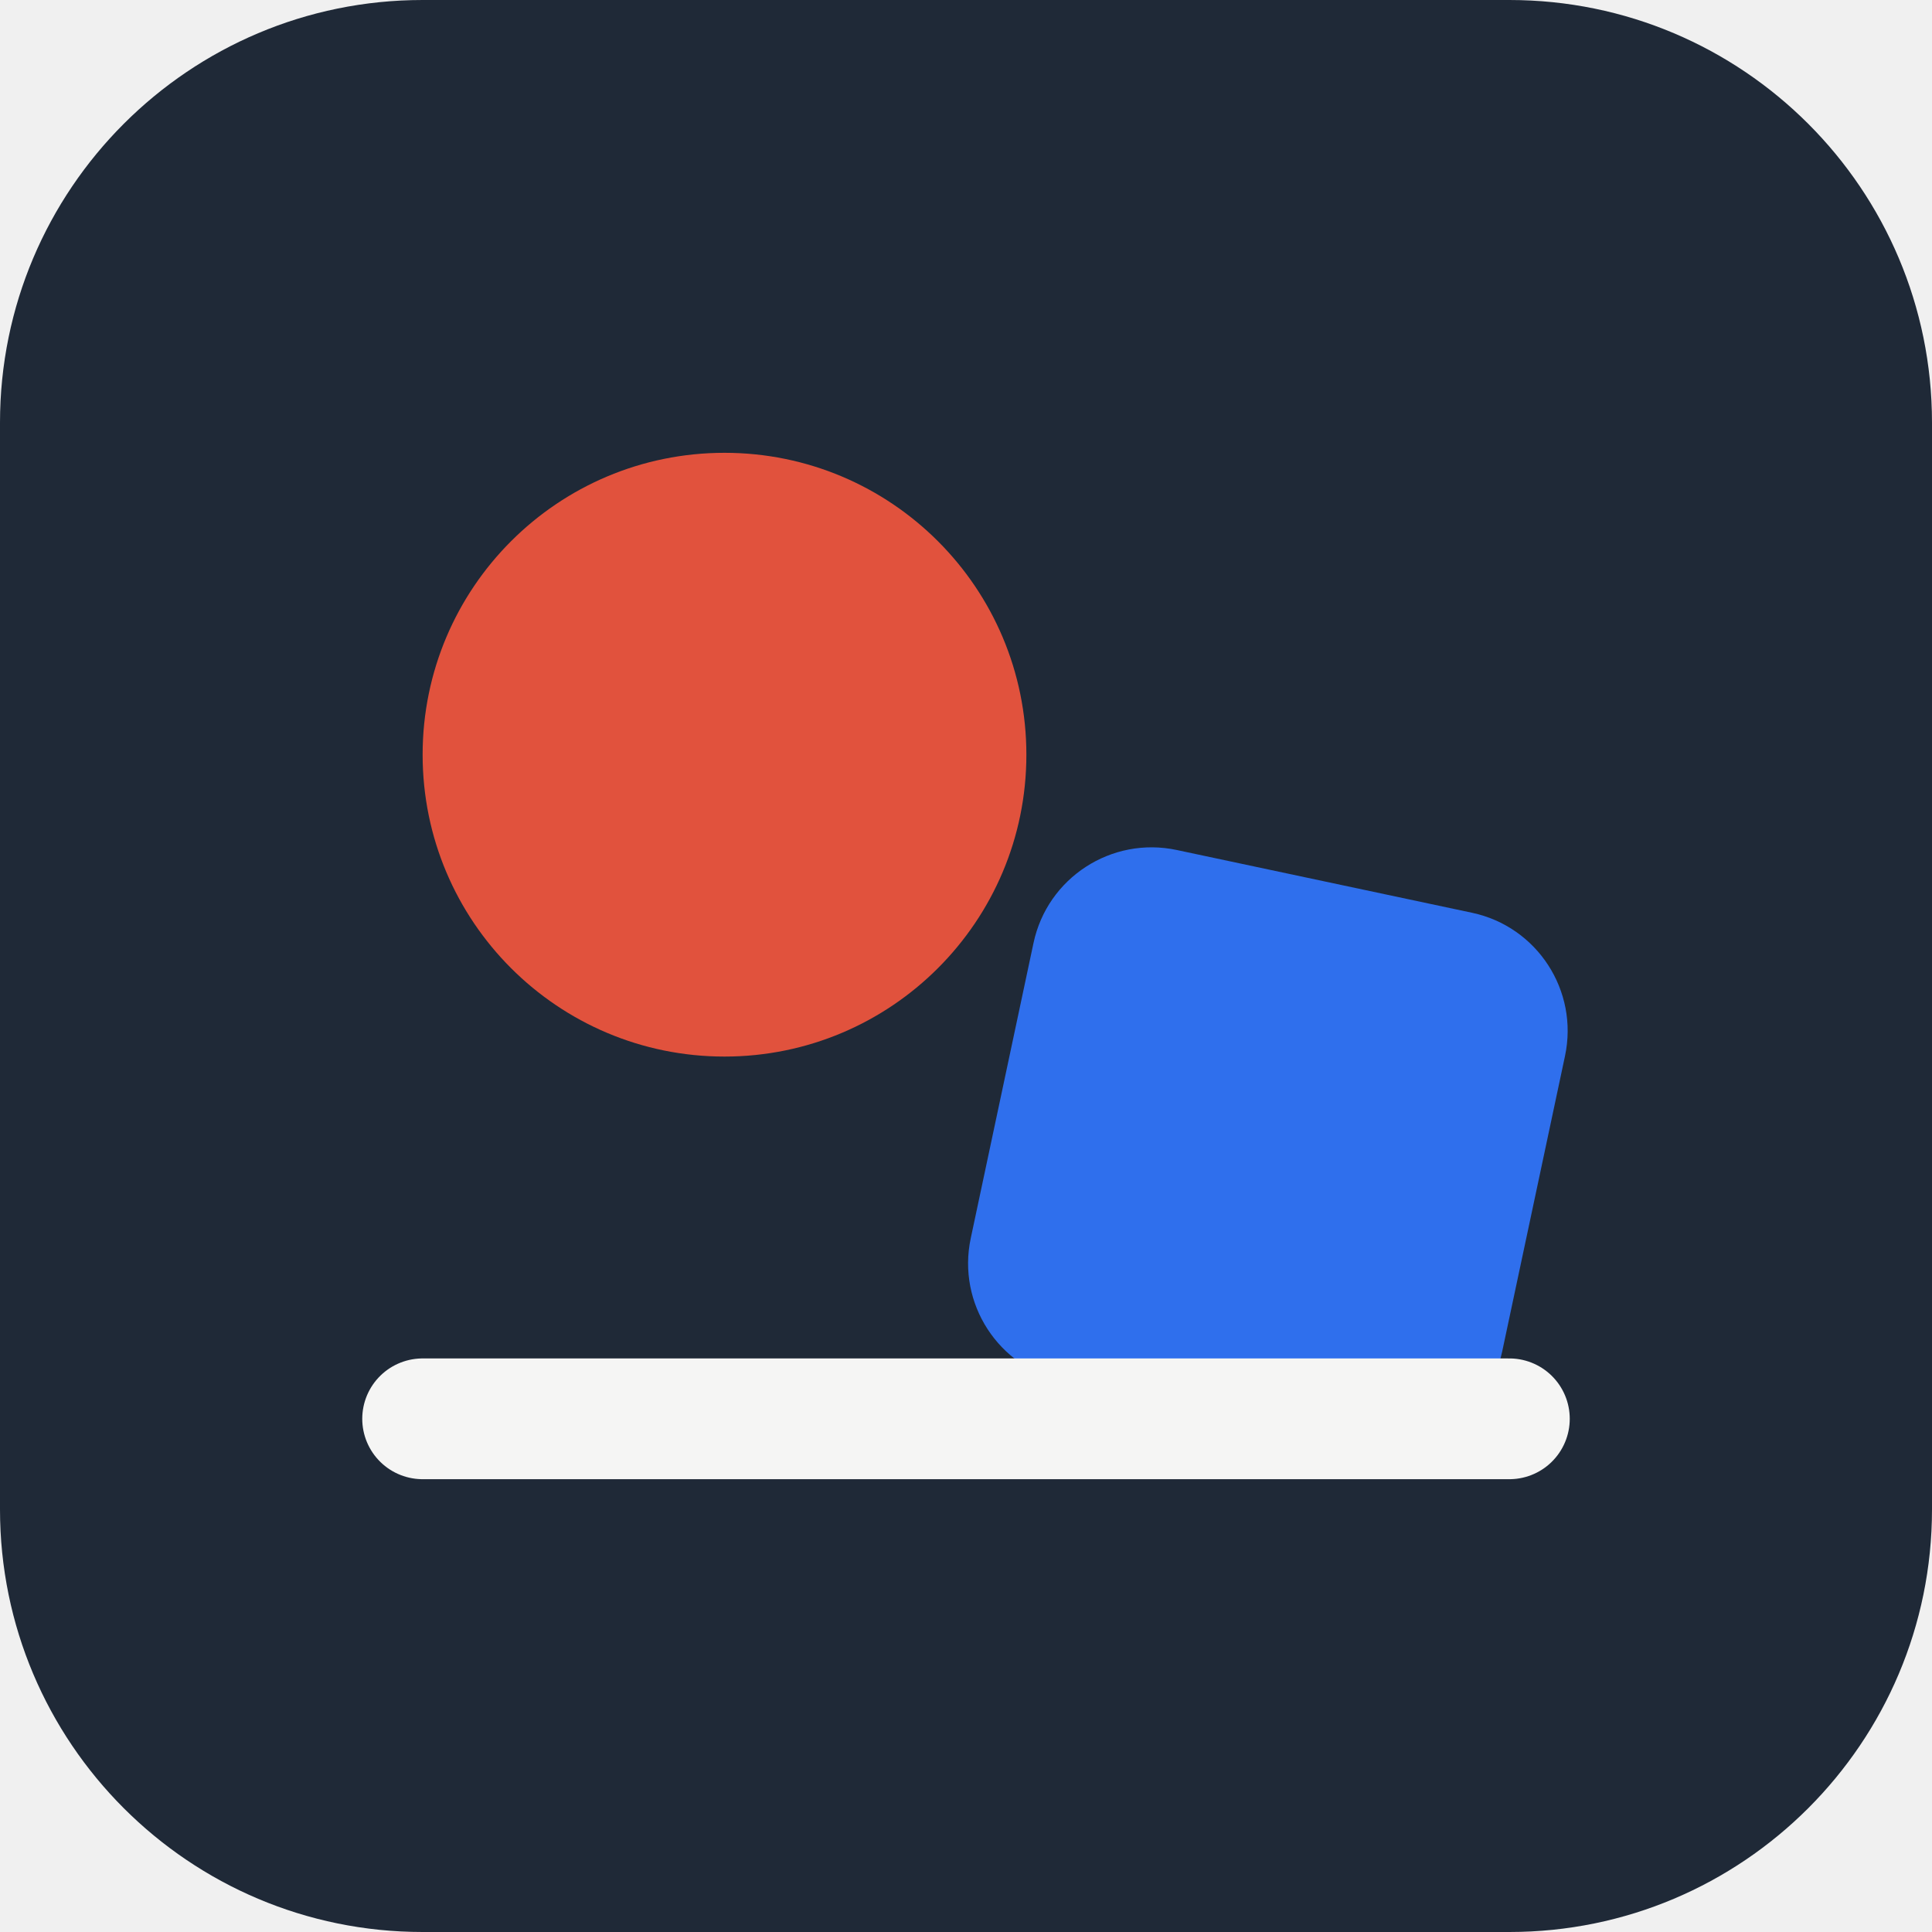
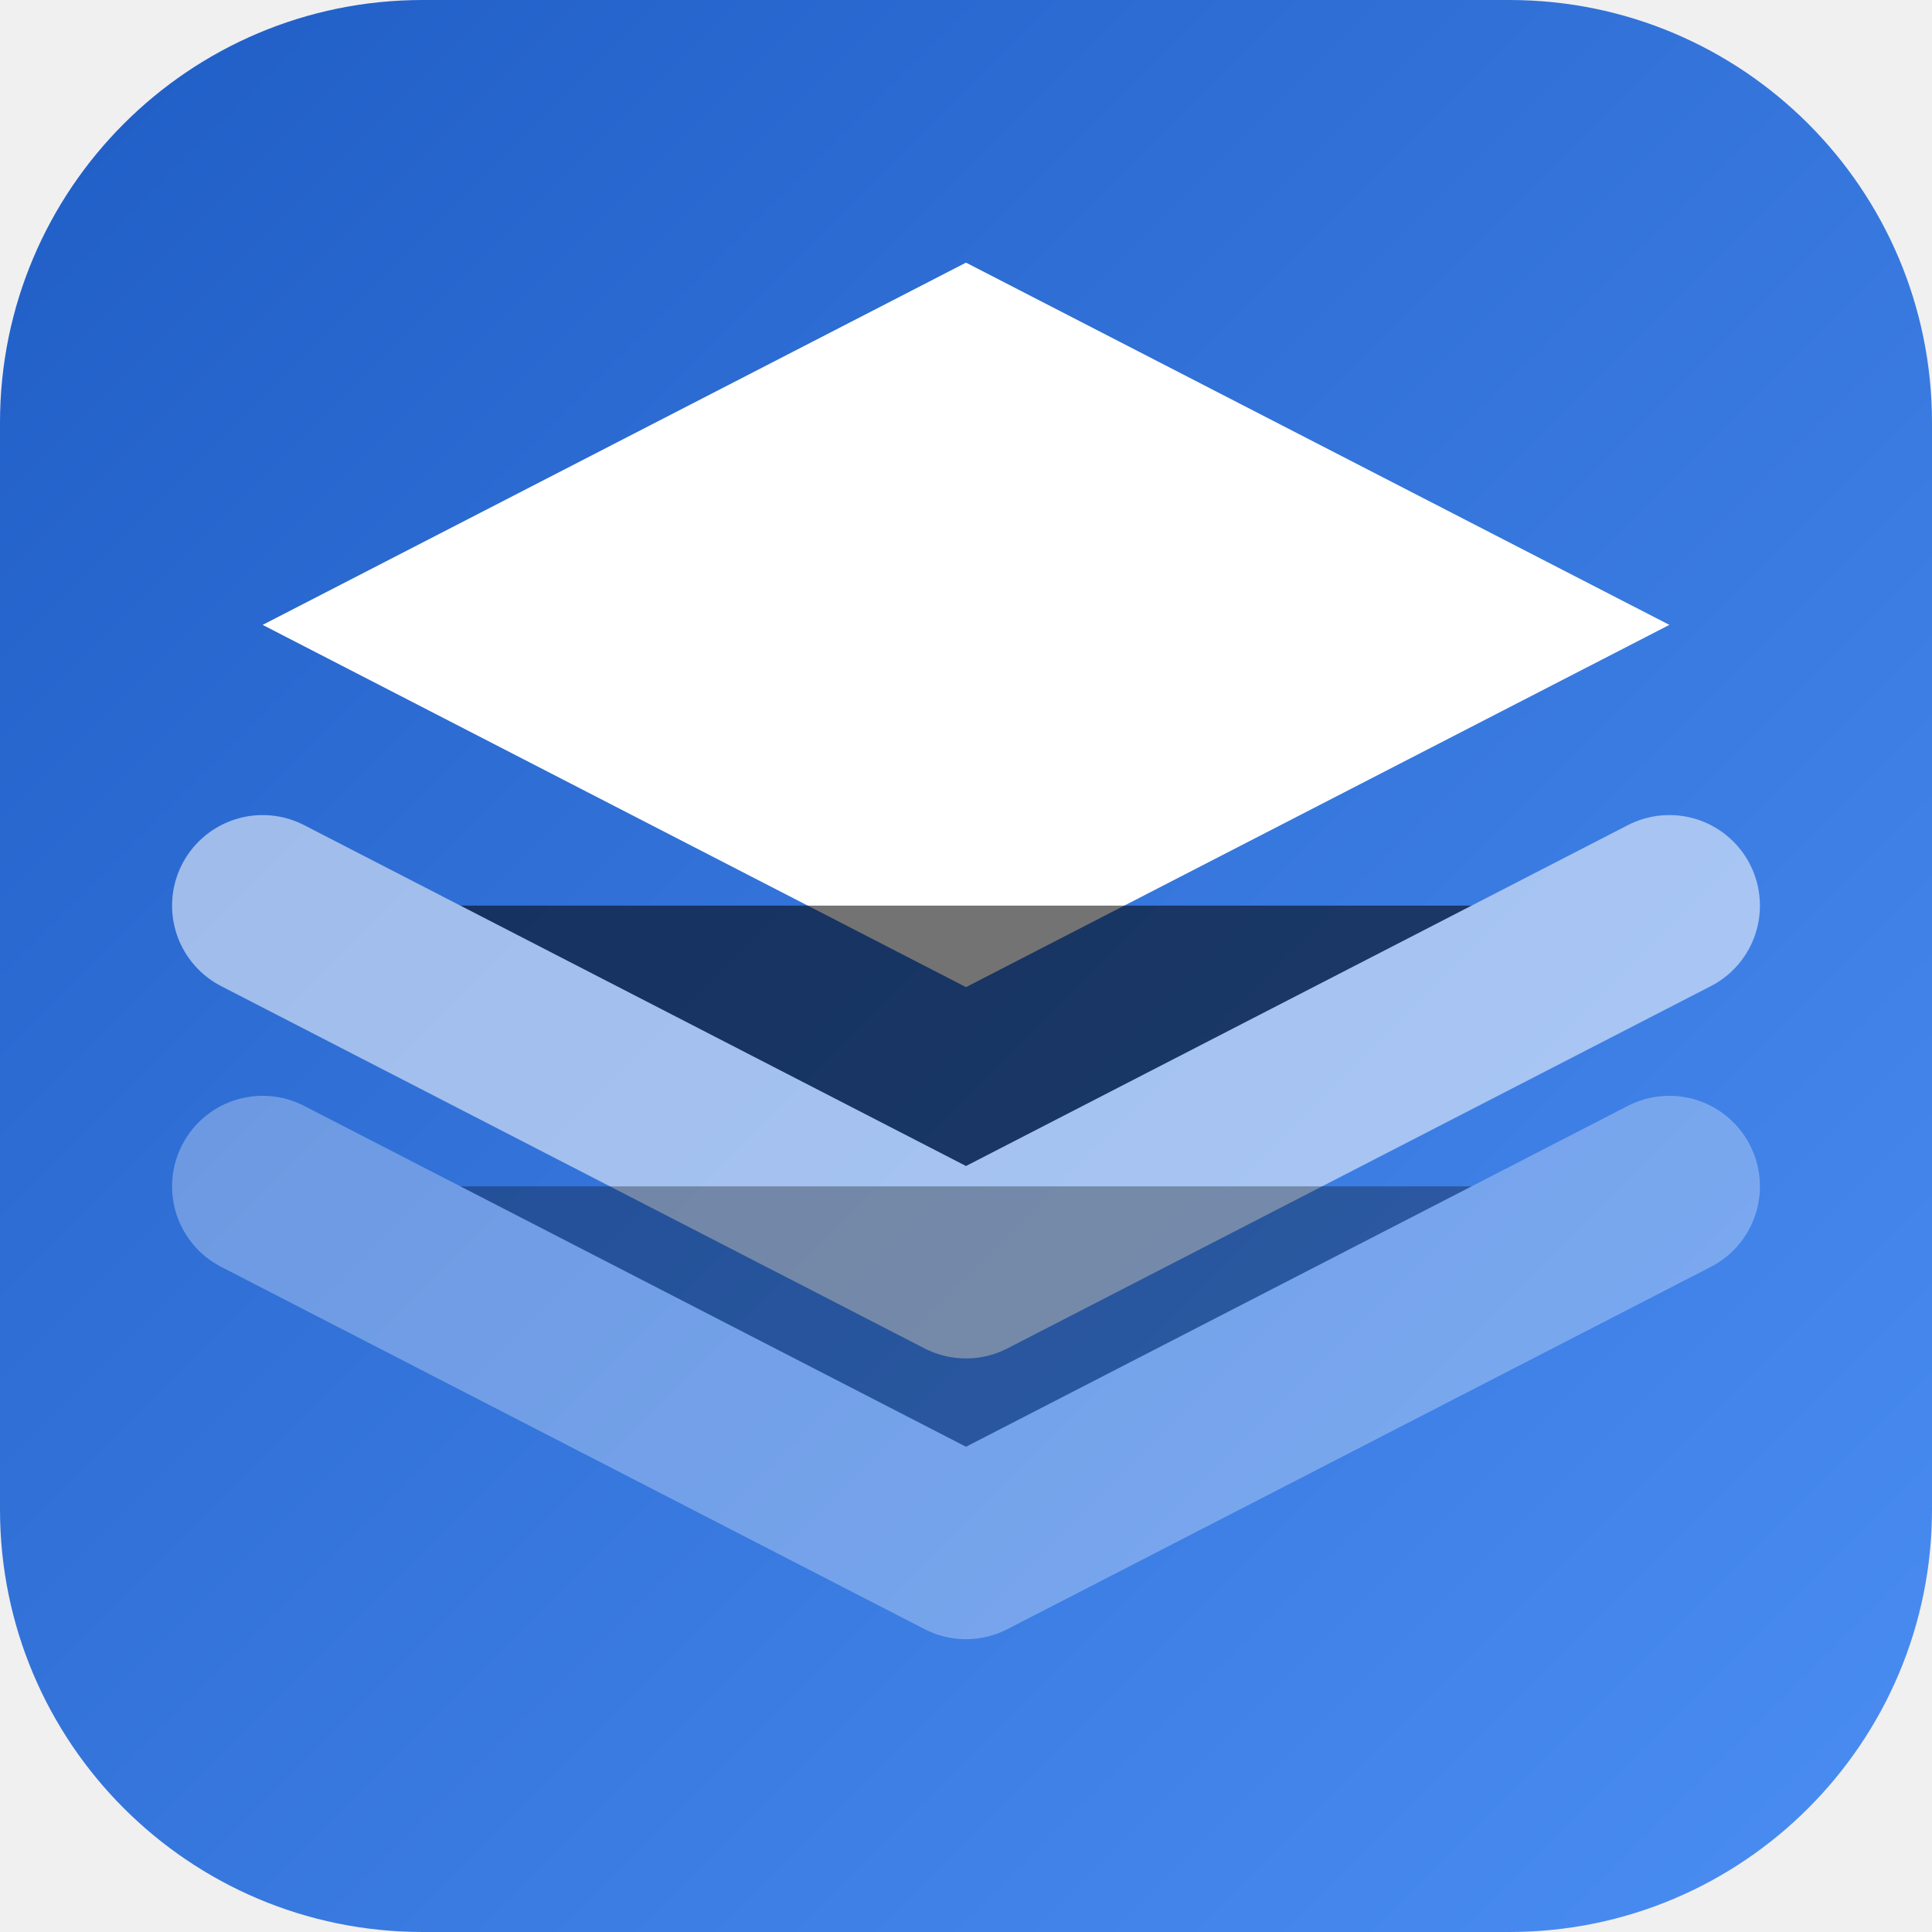
<svg xmlns="http://www.w3.org/2000/svg" viewBox="0 0 64 64">
-   <rect width="64" height="64" rx="14" fill="#1f2937" />
-   <circle cx="24" cy="25" r="10" fill="#e1523d" />
-   <rect x="33" y="29" width="18" height="18" rx="4" fill="#2f6fed" transform="rotate(12 42 38)" />
-   <path d="M14 47h36" stroke="#f5f5f4" stroke-width="4" stroke-linecap="round" />
+   <defs>
+     <linearGradient id="pactor-favicon-bg" x1="0" y1="0" x2="1" y2="1">
+       <stop offset="0" stop-color="#1f5dc5" />
+       <stop offset="1" stop-color="#4b8ef3" />
+     </linearGradient>
+   </defs>
+   <rect width="64" height="64" rx="14" fill="url(#pactor-favicon-bg)" />
+   <path d="M32 8.7 55.3 20.7 32 32.7 8.7 20.7Z" fill="#ffffff" />
+   <path d="M8.7 30 32 42 55.3 30" stroke="#ffffff" stroke-width="6" stroke-linecap="round" stroke-linejoin="round" opacity="0.55" />
+   <path d="M8.7 39.3 32 51.3 55.3 39.3" stroke="#ffffff" stroke-width="6" stroke-linecap="round" stroke-linejoin="round" opacity="0.3" />
</svg>
